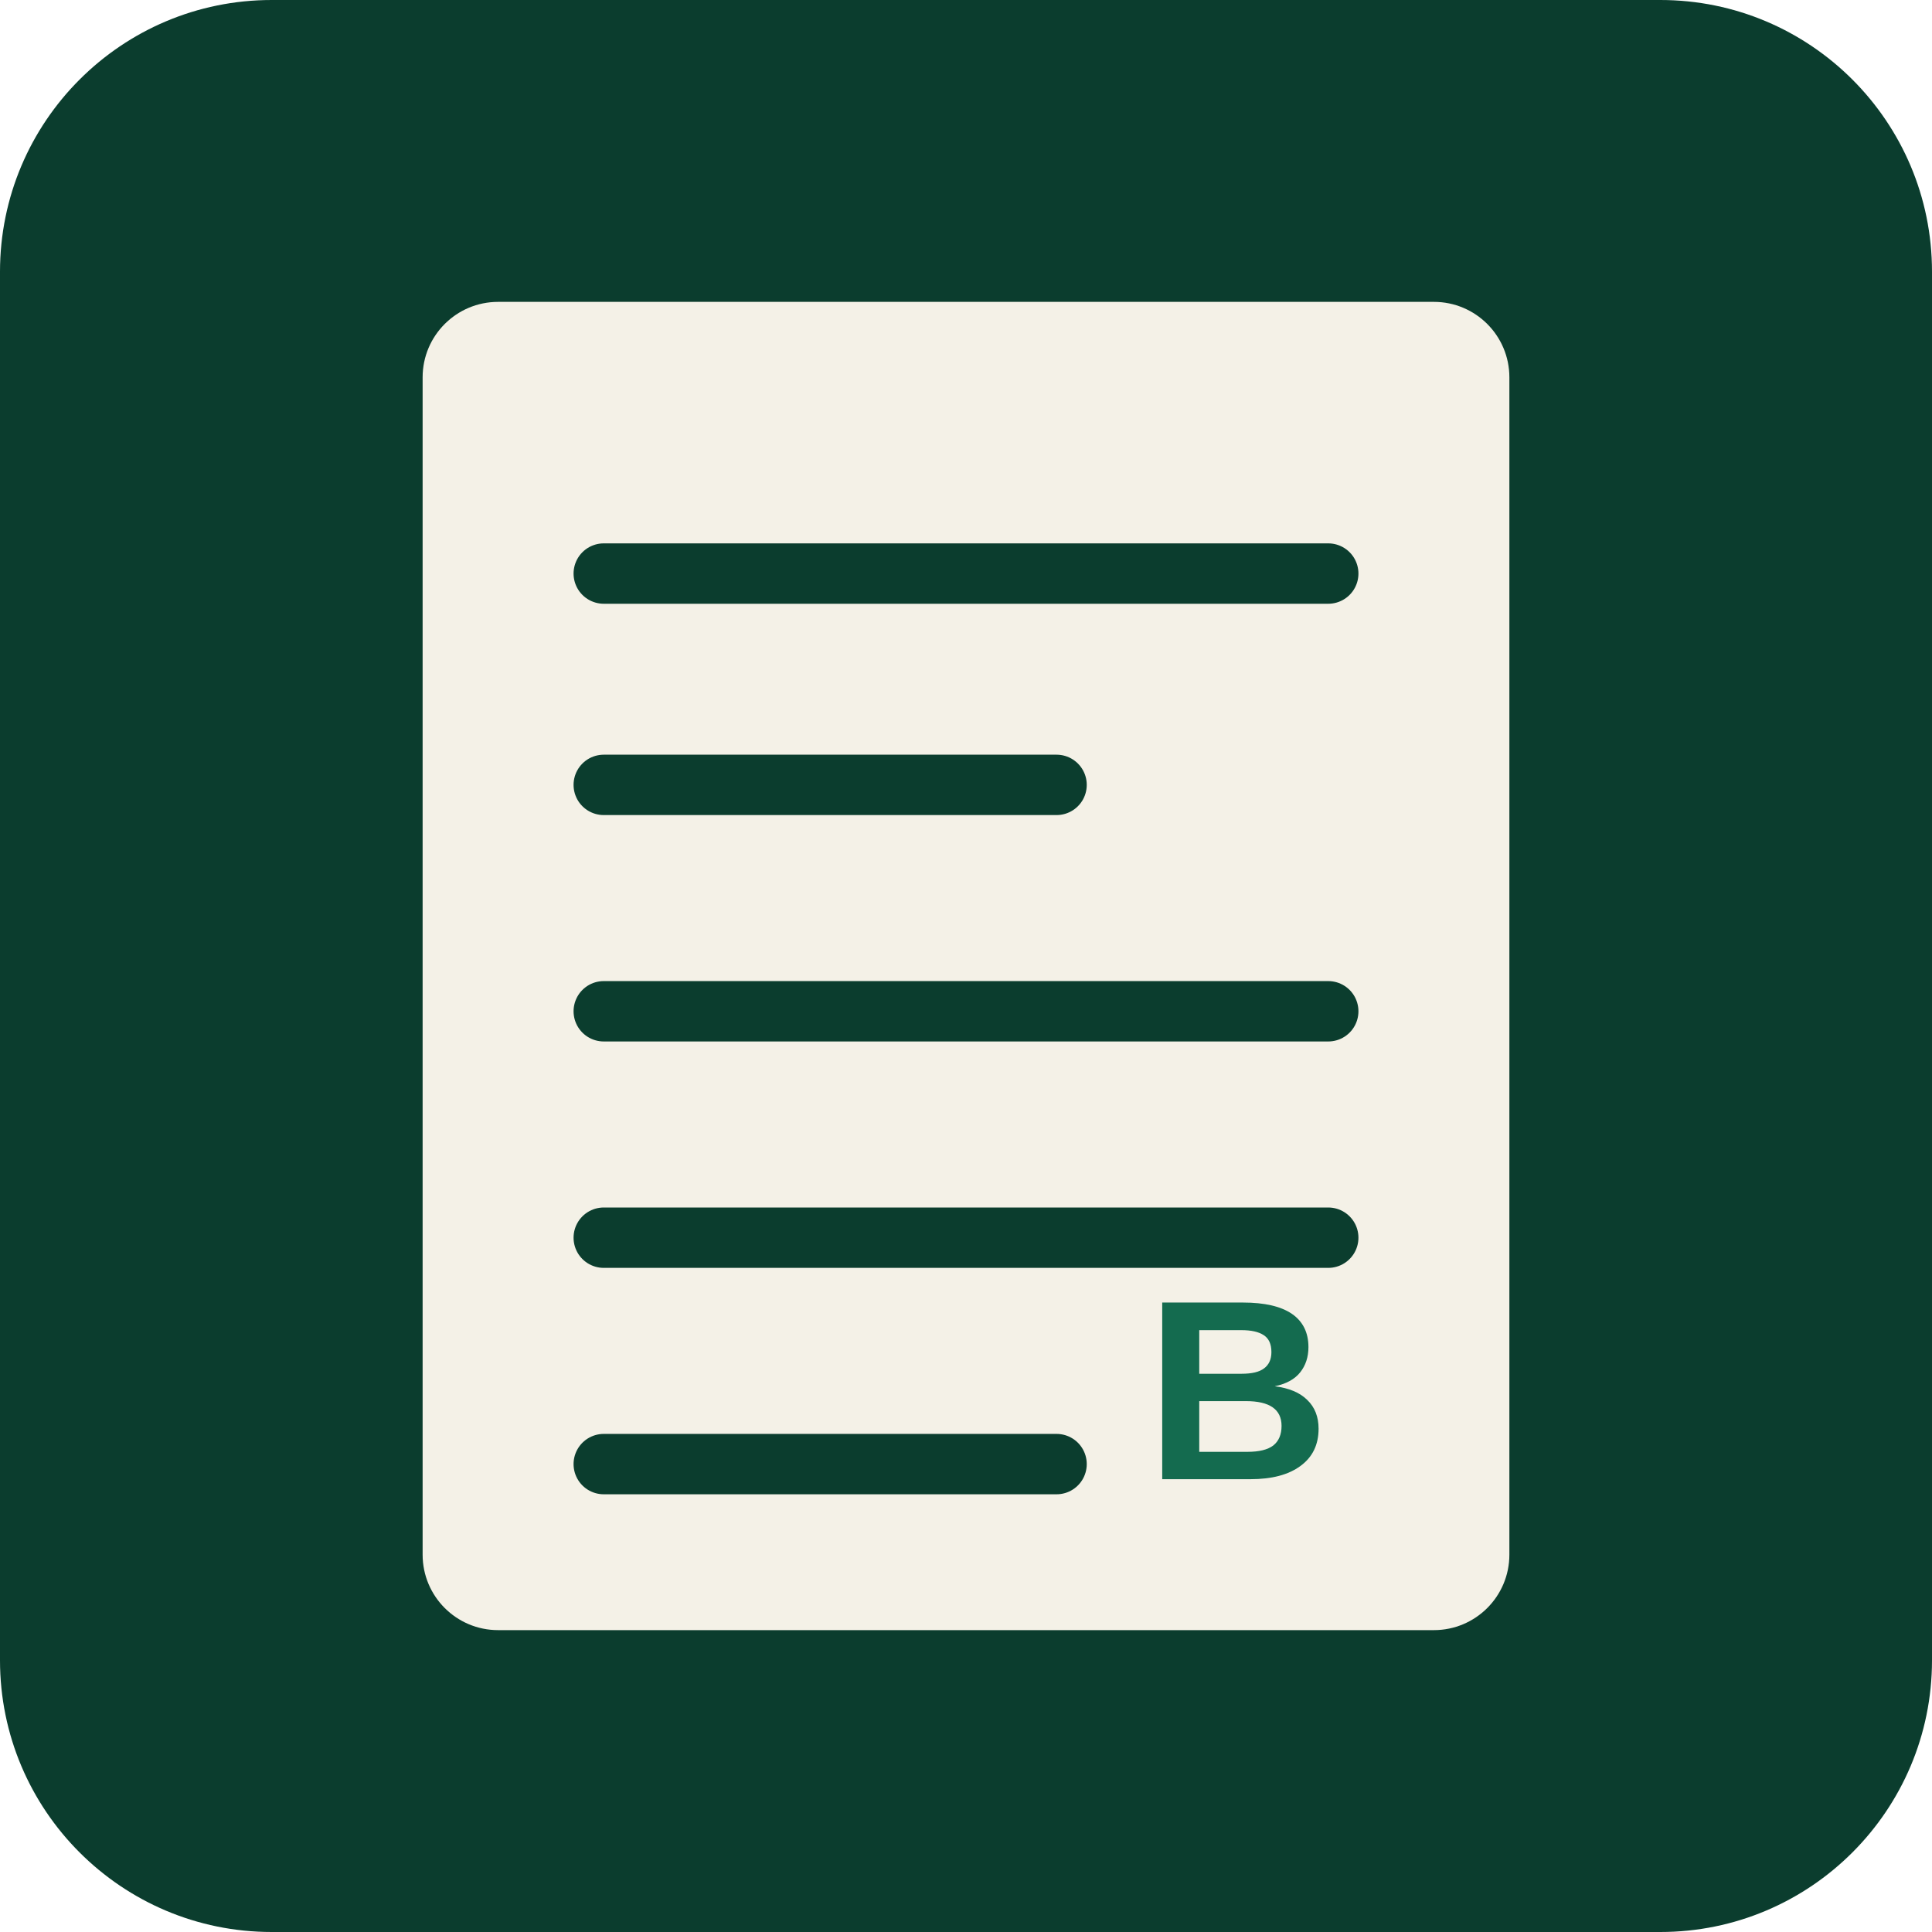
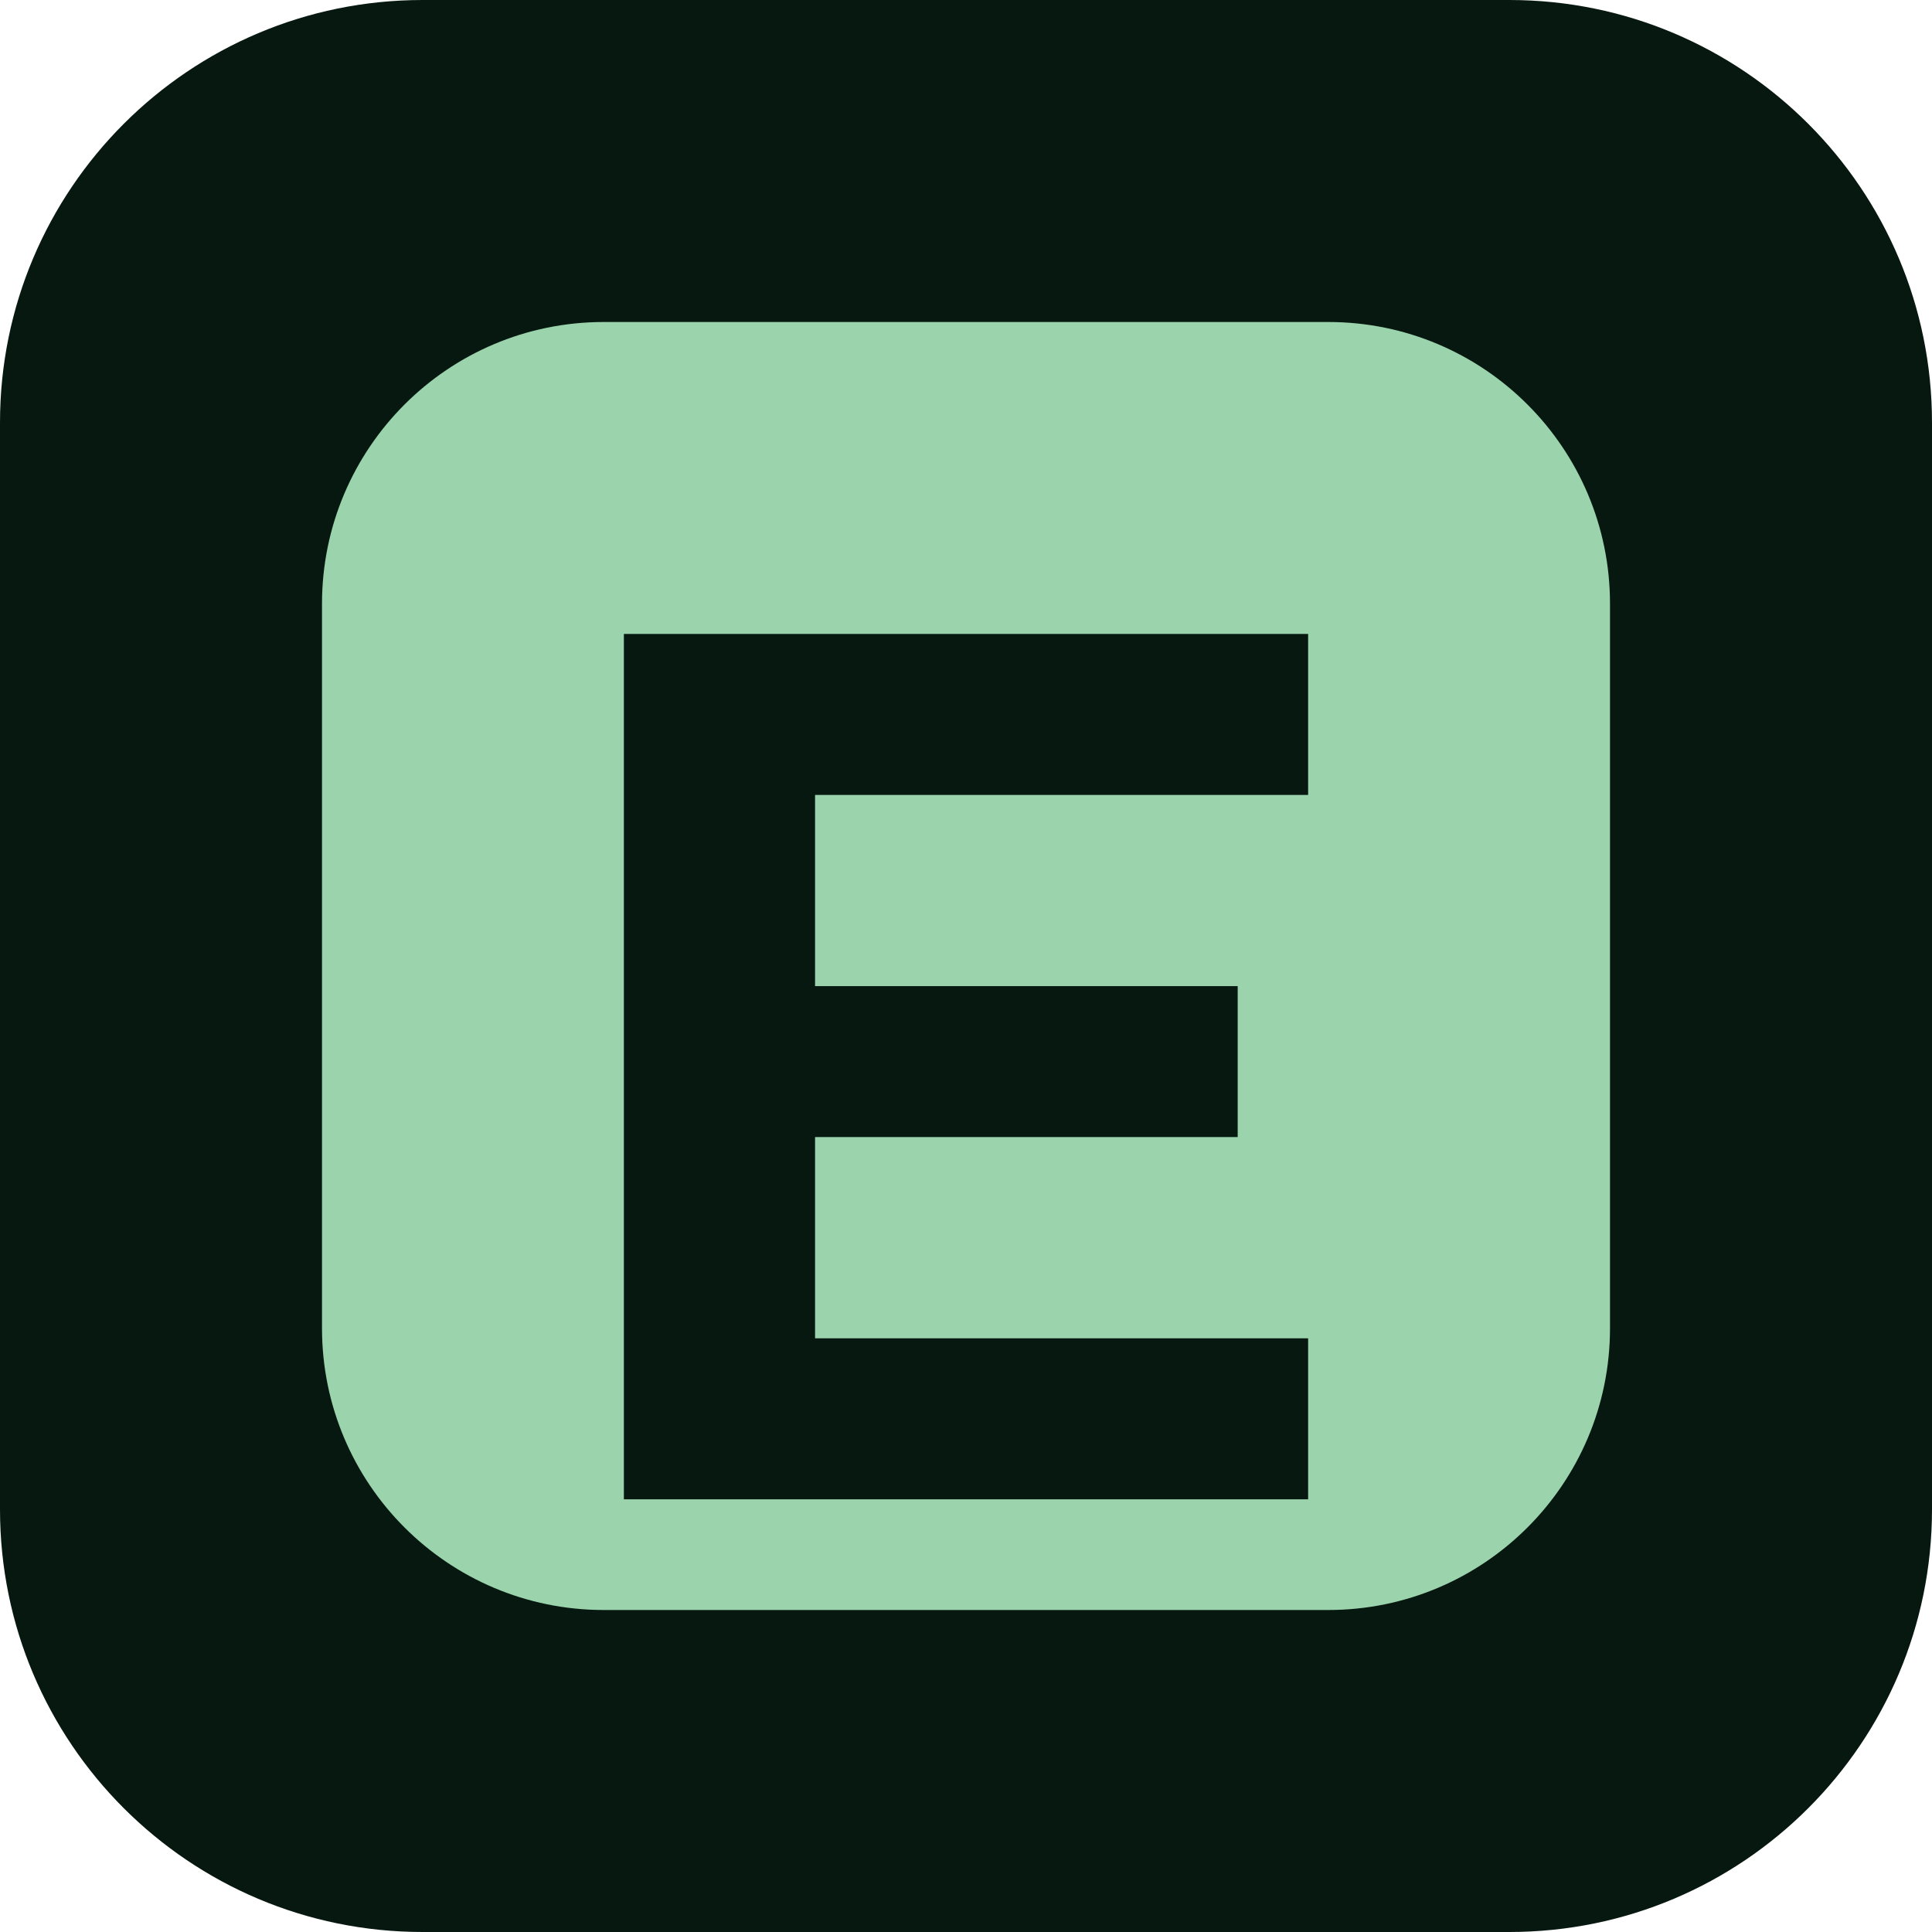
- <svg xmlns="http://www.w3.org/2000/svg" viewBox="0 0 128 128">
-   <rect width="128" height="128" rx="18" fill="#0b3d2e" />
-   <rect x="28" y="20" width="72" height="88" rx="5" fill="#f4f1e7" />
-   <path d="M40 38h48M40 52h30M40 67h48M40 82h48M40 97h30" stroke="#0b3d2e" stroke-width="4" stroke-linecap="round" />
-   <text x="82" y="98" font-family="Arial,sans-serif" font-size="17" font-weight="800" text-anchor="middle" fill="#146b4f">B</text>
+ <svg xmlns="http://www.w3.org/2000/svg" viewBox="0 0 192 192">
+   <rect width="192" height="192" rx="42" fill="#071811" />
+   <rect x="32" y="32" width="128" height="128" rx="28" fill="#9bd4ac" />
+   <path d="M62 63h68v16H81v19h42v15H81v20h49v16H62V63z" fill="#071811" />
</svg>
